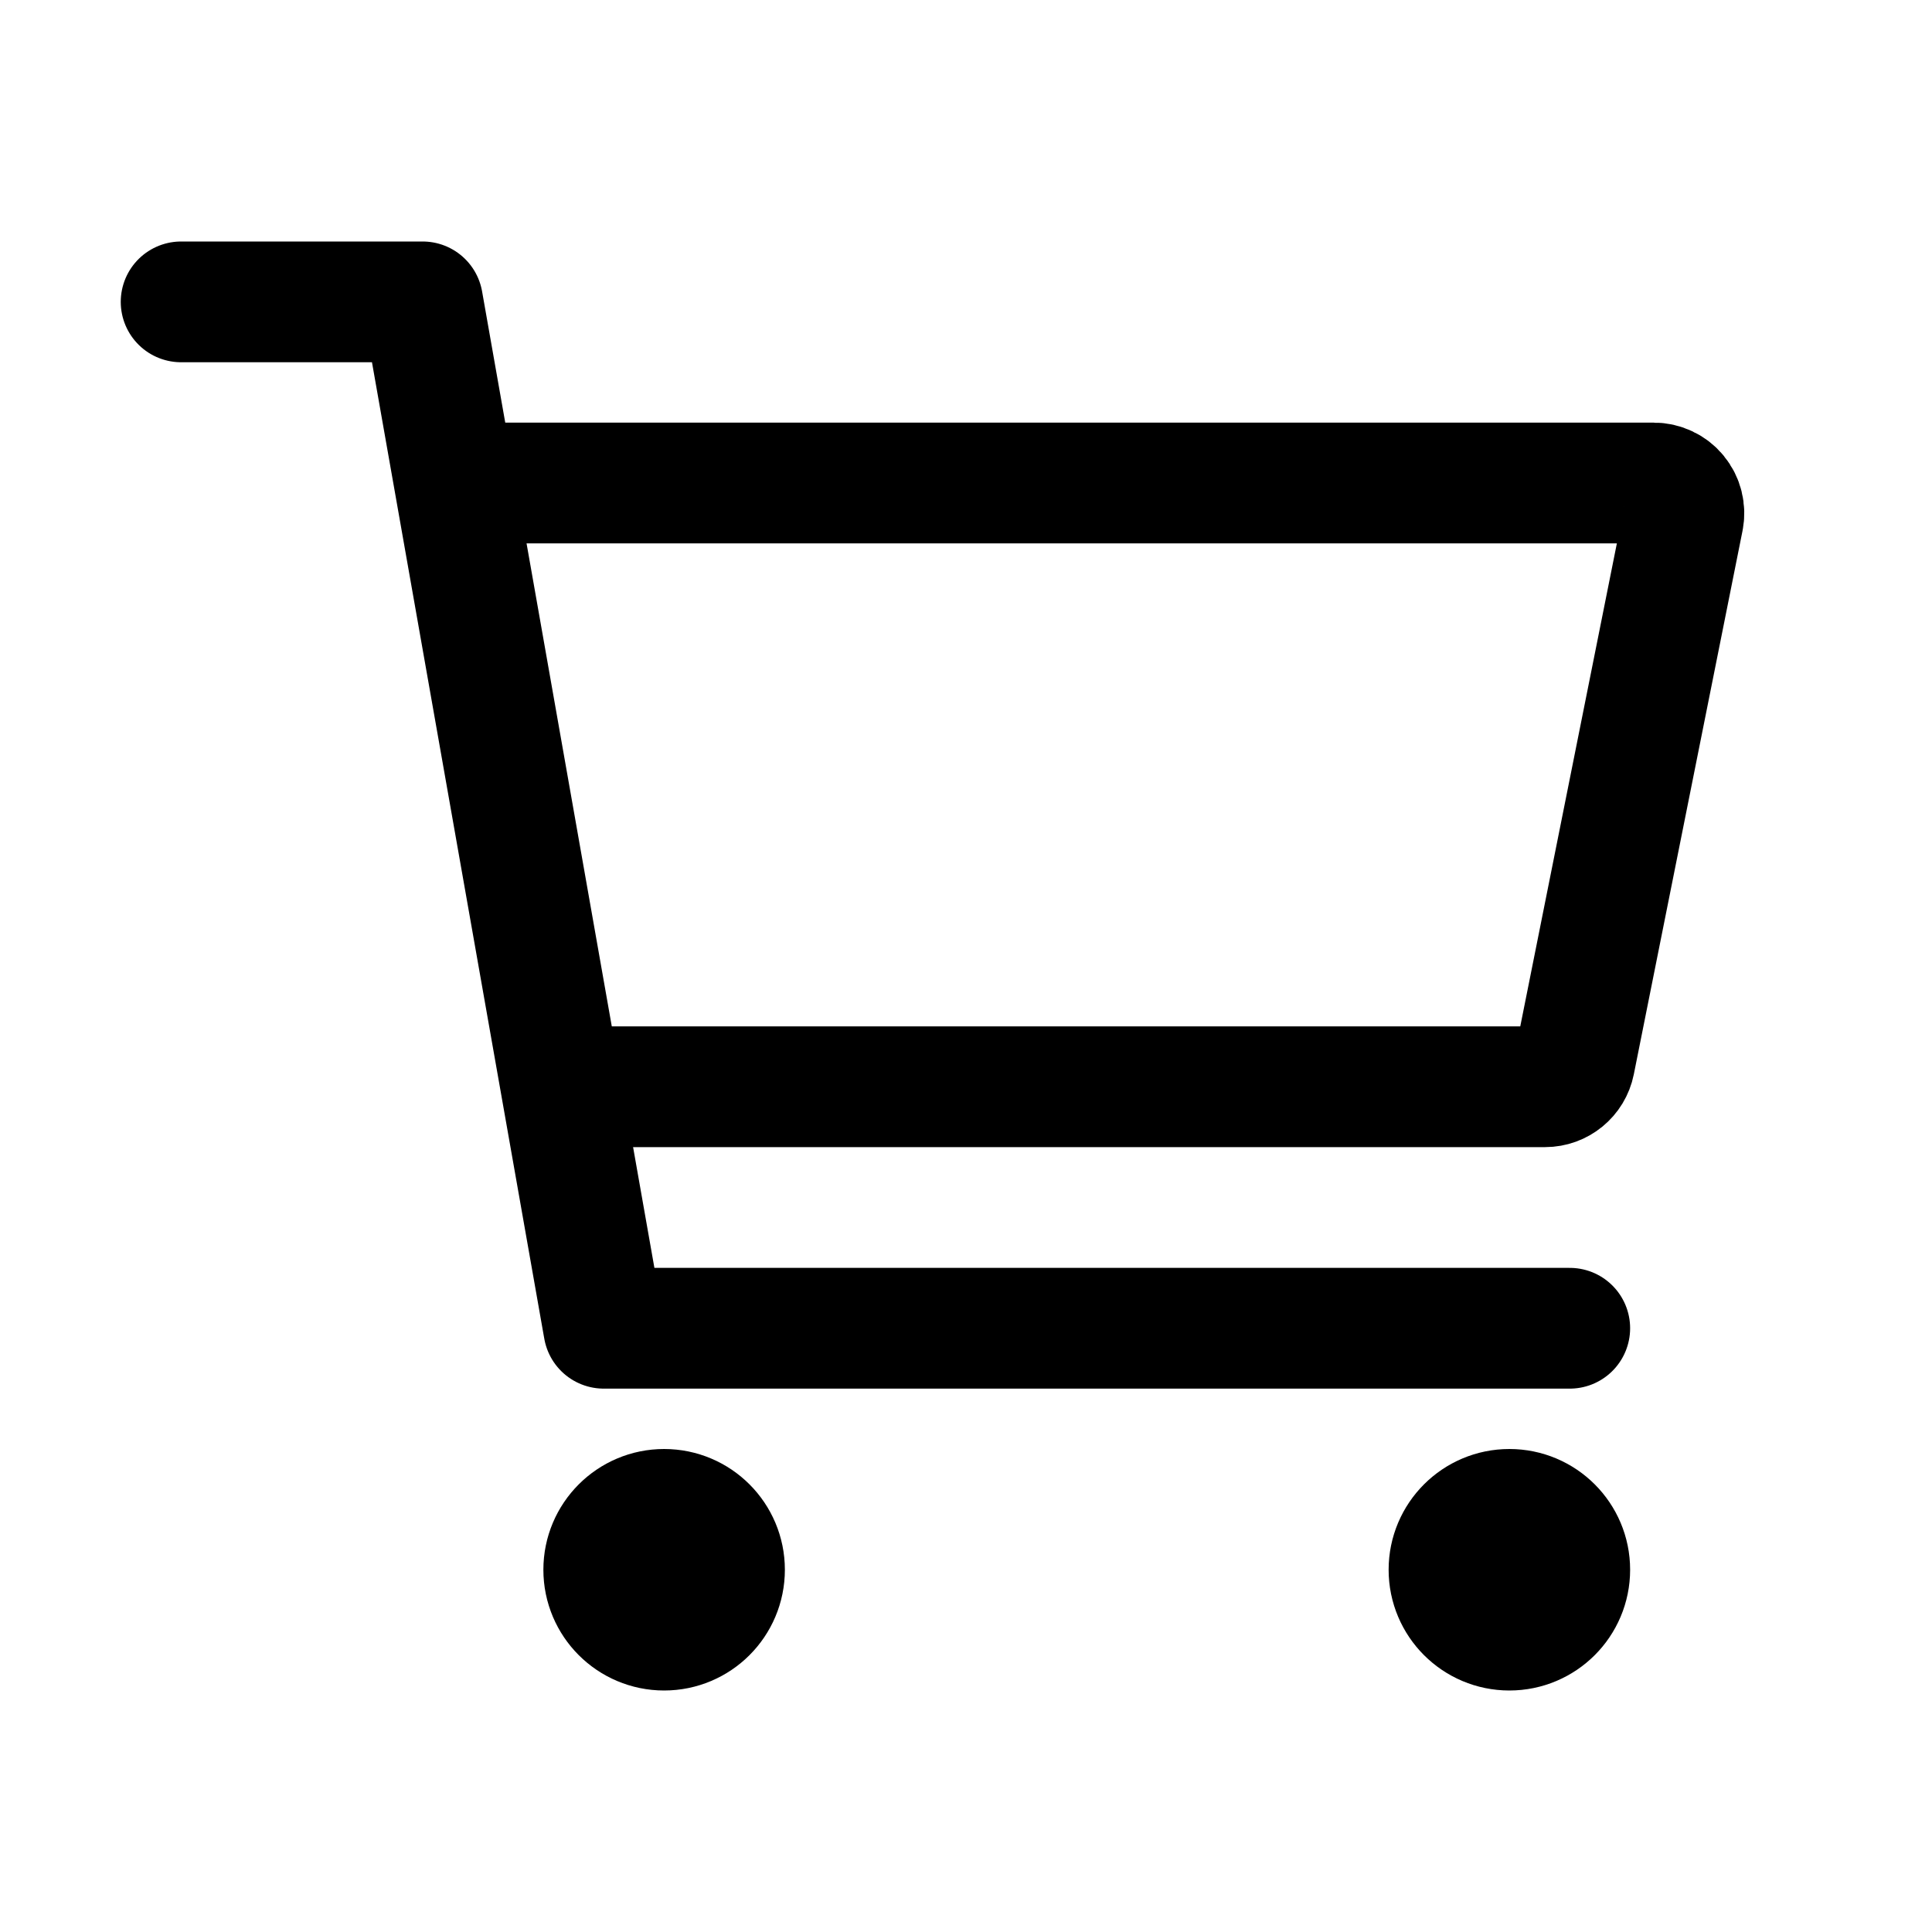
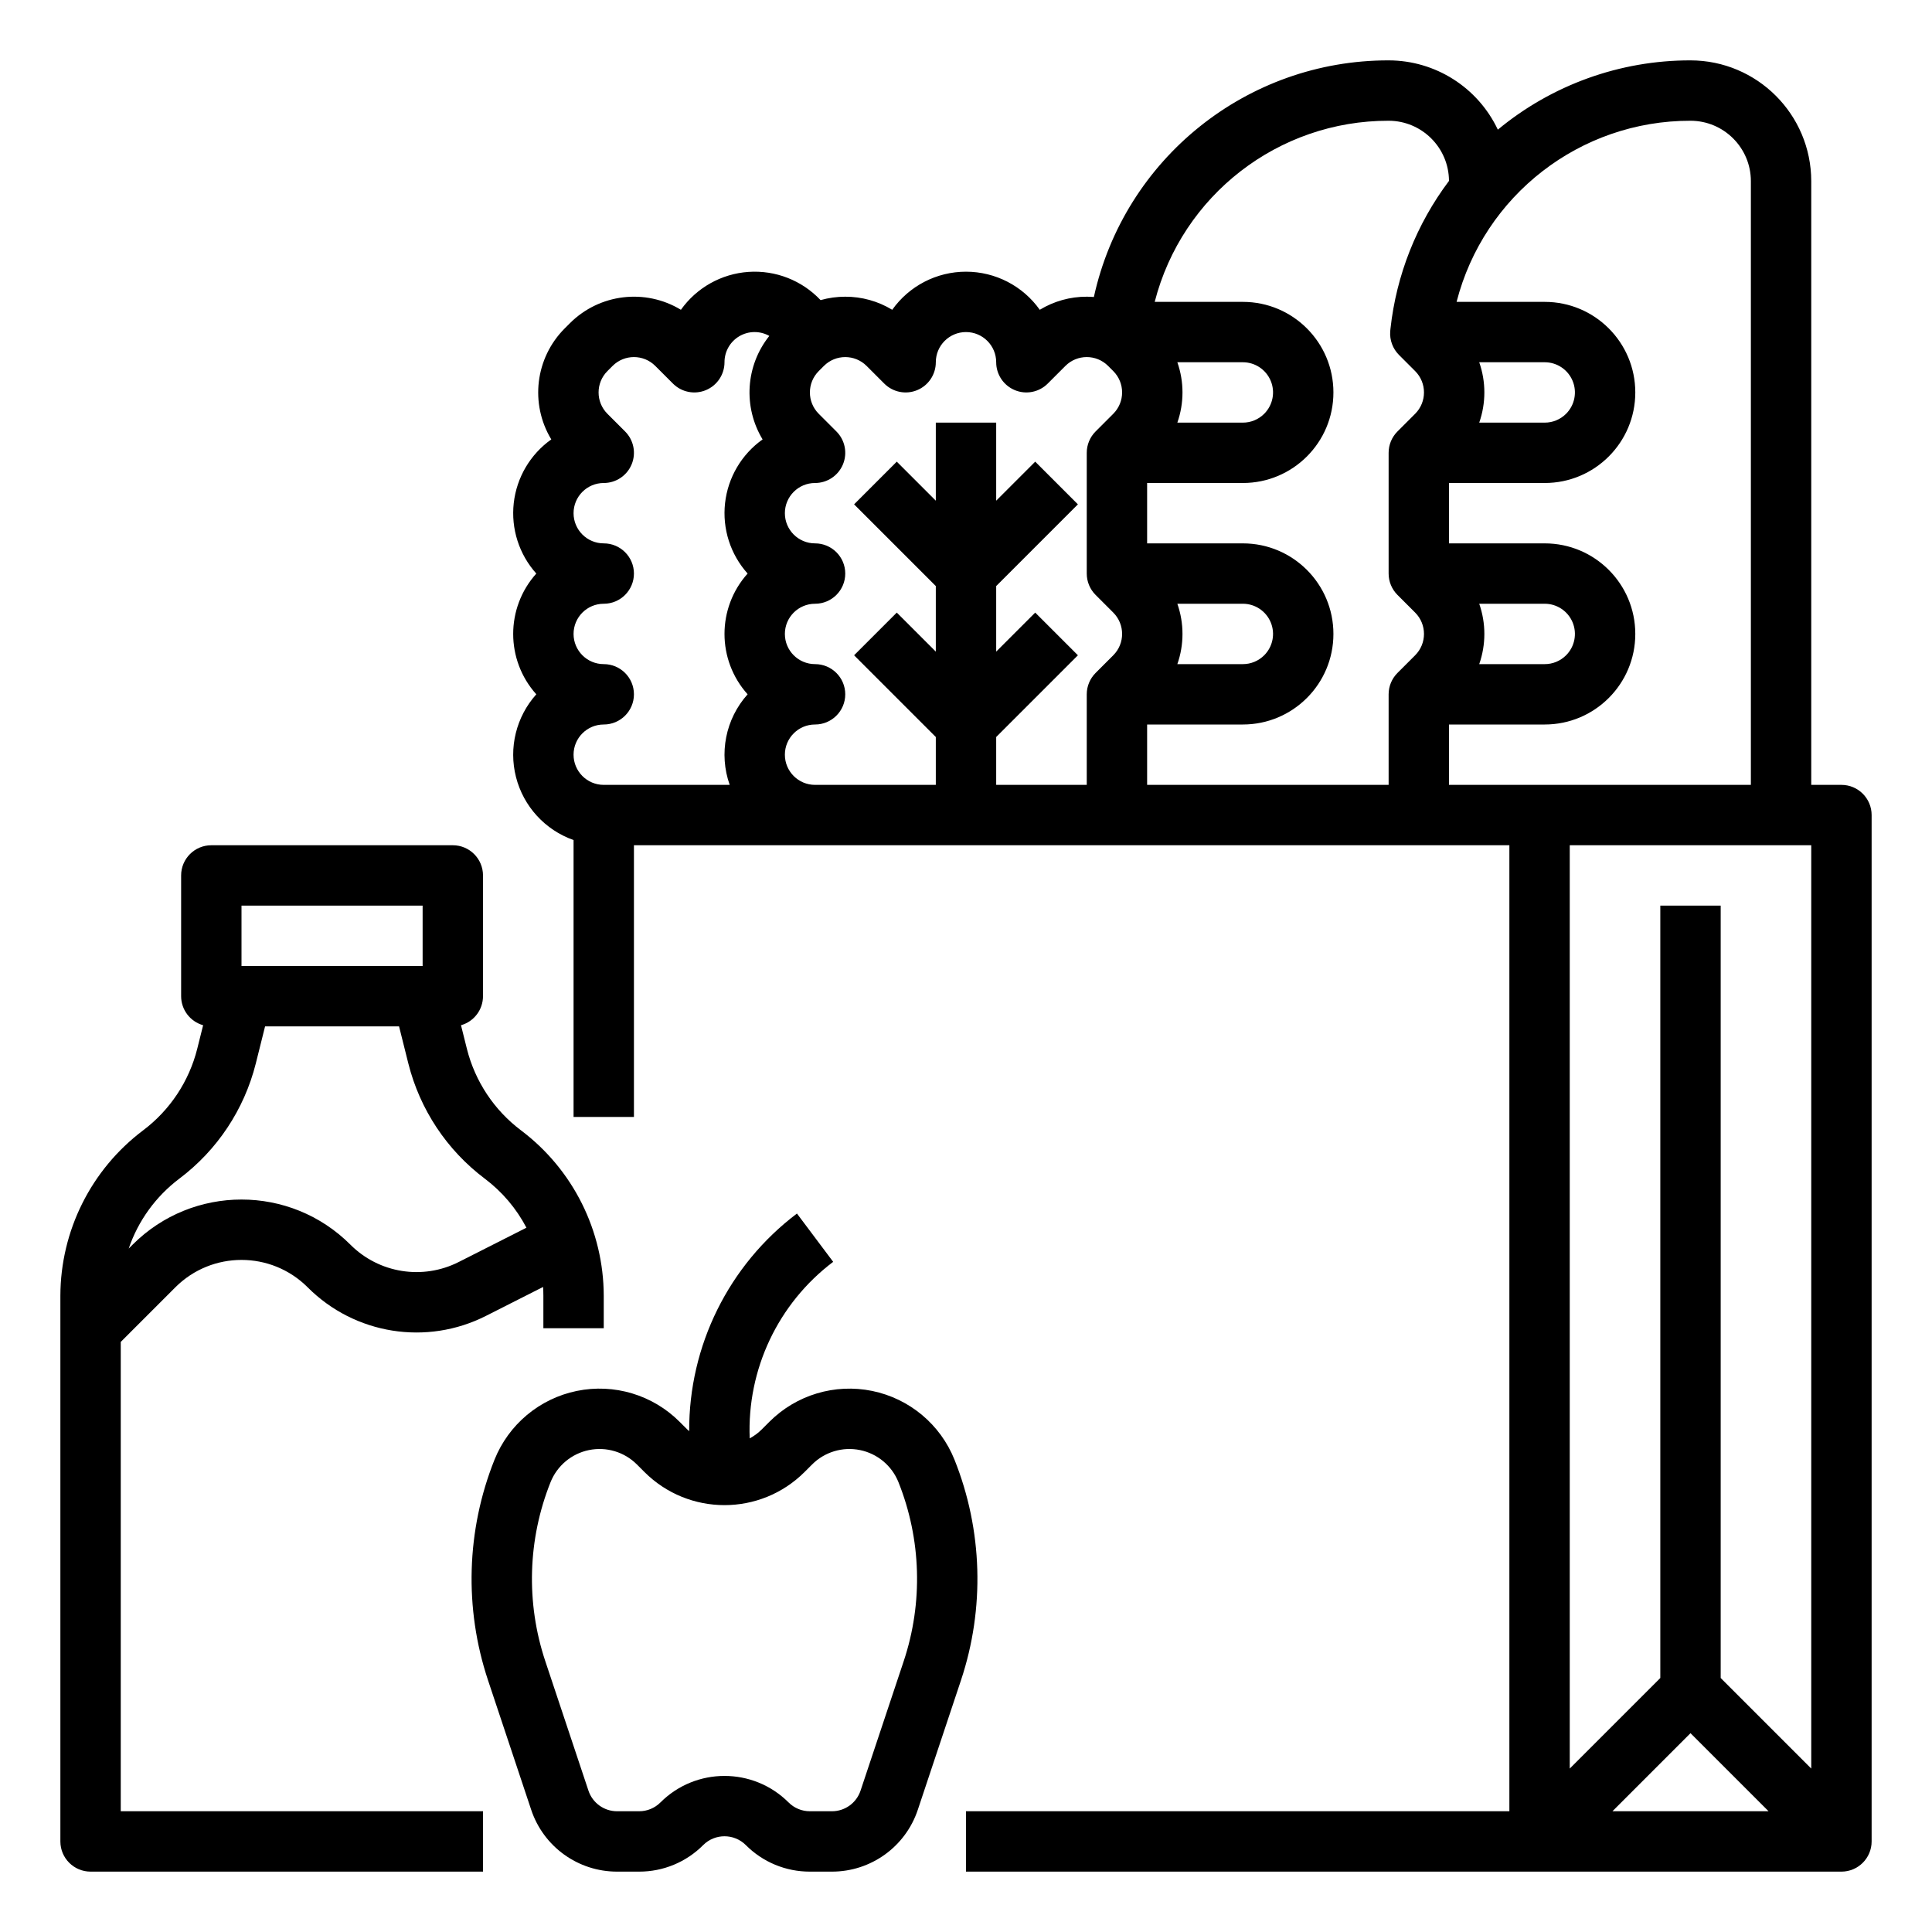
- <svg xmlns="http://www.w3.org/2000/svg" width="48" height="48" viewBox="0 0 512 512">
-   <circle cx="176" cy="416" r="16" style="fill:none;stroke:#000;stroke-linecap:round;stroke-linejoin:round;stroke-width:32px" />
-   <circle cx="400" cy="416" r="16" style="fill:none;stroke:#000;stroke-linecap:round;stroke-linejoin:round;stroke-width:32px" />
-   <polyline points="48 80 112 80 160 352 416 352" style="fill:none;stroke:#000;stroke-linecap:round;stroke-linejoin:round;stroke-width:32px" />
-   <path d="M160,288H409.44a8,8,0,0,0,7.85-6.43l28.8-144a8,8,0,0,0-7.85-9.57H128" style="fill:none;stroke:#000;stroke-linecap:round;stroke-linejoin:round;stroke-width:32px" />
+ <svg xmlns="http://www.w3.org/2000/svg" height="48" width="48" viewBox="0 0 512 512">
+   <g data-name="Out line" id="Out_line">
+     <path d="M488,208h-8V48a32.036,32.036,0,0,0-32-32,79.845,79.845,0,0,0-51.06,18.361A32.038,32.038,0,0,0,368,16a79.861,79.861,0,0,0-78.113,62.708c-.625-.048-1.253-.08-1.887-.08a23.853,23.853,0,0,0-12.448,3.469,23.98,23.98,0,0,0-39.105,0A23.853,23.853,0,0,0,224,78.628a24.113,24.113,0,0,0-6.541.904,23.989,23.989,0,0,0-37.011,2.564,24.025,24.025,0,0,0-29.418,3.56l-1.373,1.373a24.026,24.026,0,0,0-3.56,29.418A23.971,23.971,0,0,0,142.126,152a23.958,23.958,0,0,0,0,32A23.982,23.982,0,0,0,152,222.624V296h16V224H400V480H256v16H488a8,8,0,0,0,8-8V216A8,8,0,0,0,488,208ZM448,459.313,468.686,480H427.314Zm8-14.627V240H440V444.686l-24,24V224h64V468.686ZM448,32a16.018,16.018,0,0,1,16,16V208H384V192h25.37a24,24,0,1,0,0-48H384V128h25.37a24,24,0,1,0,0-48h-23.361A63.896,63.896,0,0,1,448,32ZM392.01,176a24.204,24.204,0,0,0,0-16h17.36a8.002,8.002,0,0,1,5.663,13.653,8.037,8.037,0,0,1-2.609,1.742A7.897,7.897,0,0,1,409.37,176Zm0-64a24.204,24.204,0,0,0,0-16h17.36a8.002,8.002,0,0,1,5.663,13.653,8.037,8.037,0,0,1-2.609,1.742A7.897,7.897,0,0,1,409.37,112ZM368,32a16.017,16.017,0,0,1,15.997,15.941,79.611,79.611,0,0,0-15.509,39.18c-.009.081-.017.161-.023.242l.003-.044c-.017.153-.033.308-.044.456a7.999,7.999,0,0,0,2.319,6.282l4.29,4.289a8.007,8.007,0,0,1,0,11.307l-4.69,4.689A7.999,7.999,0,0,0,368,120v32a7.999,7.999,0,0,0,2.343,5.657l4.69,4.689a8.007,8.007,0,0,1,0,11.307l-4.69,4.689A7.999,7.999,0,0,0,368,184v24H304V192h25.37a24,24,0,1,0,0-48H304V128h25.37a24,24,0,1,0,0-48h-23.361A63.896,63.896,0,0,1,368,32ZM312.01,176a24.204,24.204,0,0,0,0-16h17.36a8.002,8.002,0,0,1,5.663,13.653,8.037,8.037,0,0,1-2.609,1.742A7.897,7.897,0,0,1,329.37,176Zm0-64a24.204,24.204,0,0,0,0-16h17.36a8.002,8.002,0,0,1,5.663,13.653,8.037,8.037,0,0,1-2.609,1.742A7.897,7.897,0,0,1,329.37,112ZM160,176a8,8,0,0,1,0-16,8,8,0,0,0,0-16,8,8,0,0,1,0-16,8,8,0,0,0,5.657-13.657l-4.687-4.687a8.008,8.008,0,0,1,0-11.312l1.373-1.373a7.998,7.998,0,0,1,11.313,0l4.687,4.687A8,8,0,0,0,192,96a7.972,7.972,0,0,1,11.877-6.978,24.024,24.024,0,0,0-1.781,27.425A23.971,23.971,0,0,0,198.126,152a23.958,23.958,0,0,0,0,32,23.952,23.952,0,0,0-4.75,24H160a8,8,0,0,1,0-16,8,8,0,0,0,0-16Zm56,32a8,8,0,0,1,0-16,8,8,0,0,0,0-16,8,8,0,0,1,0-16,8,8,0,0,0,0-16,8,8,0,0,1,0-16,8,8,0,0,0,5.657-13.657l-4.687-4.687a8.008,8.008,0,0,1,0-11.312l1.373-1.373a8.009,8.009,0,0,1,11.313,0l4.687,4.687A8,8,0,0,0,248,96a8,8,0,0,1,16,0,8,8,0,0,0,13.657,5.657l4.687-4.687a8.001,8.001,0,0,1,11.313,0l1.373,1.373 0-0.0.003.003a8.007,8.007,0,0,1,0,11.307l-4.69,4.689A7.999,7.999,0,0,0,288,120v32a7.999,7.999,0,0,0,2.343,5.657l4.69,4.689a8.007,8.007,0,0,1,0,11.307l-4.69,4.689A7.999,7.999,0,0,0,288,184v24H264V195.314l21.657-21.657-11.313-11.314L264,172.686V155.314l21.657-21.657-11.313-11.314L264,132.686V112H248v20.686l-10.343-10.344-11.313,11.314L248,155.314v17.372l-10.343-10.344-11.313,11.314L248,195.314V208H216Z" />
+     <path d="M32,355.619l14.463-14.463a24.799,24.799,0,0,1,35.074,0,40.717,40.717,0,0,0,47.281,7.55l15.108-7.65c.047.776.073,1.554.073,2.335V352h16v-8.609a55.041,55.041,0,0,0-21.912-43.824,38.901,38.901,0,0,1-14.355-21.62l-1.563-6.252A7.997,7.997,0,0,0,128,264V232a8,8,0,0,0-8-8H56a8,8,0,0,0-8,8v32a7.997,7.997,0,0,0,5.83,7.694l-1.563,6.252a38.896,38.896,0,0,1-14.355,21.619A55.044,55.044,0,0,0,16,343.391V488a8,8,0,0,0,8,8H128V480H32ZM64,240h48v16H64ZM47.513,312.365a54.946,54.946,0,0,0,20.277-30.538L70.246,272h35.508l2.457,9.827a54.95,54.95,0,0,0,20.277,30.539,38.76,38.76,0,0,1,11.023,12.99l-17.92,9.074a24.751,24.751,0,0,1-28.74-4.59,40.8,40.8,0,0,0-57.7,0l-1.044,1.044A38.921,38.921,0,0,1,47.513,312.365Z" />
+     <path d="M252.958,386.854a29.994,29.994,0,0,0-49.058-10.068L201.895,378.791a13.939,13.939,0,0,1-3.214,2.393,55.791,55.791,0,0,1,22.118-46.784l-9.6-12.801a71.887,71.887,0,0,0-28.559,57.676c-.179-.162-.364-.312-.536-.485l-2.007-2.007A29.993,29.993,0,0,0,131.042,386.854a85.057,85.057,0,0,0-1.716,58.419l11.438,34.316A23.97,23.97,0,0,0,163.532,496h5.84a23.843,23.843,0,0,0,16.971-7.029,8.009,8.009,0,0,1,11.313,0A23.843,23.843,0,0,0,214.627,496h5.84a23.97,23.97,0,0,0,22.769-16.411l11.438-34.314A85.062,85.062,0,0,0,252.958,386.854Zm-13.462,53.361-11.438,34.314A7.99,7.99,0,0,1,220.468,480h-5.84a7.947,7.947,0,0,1-5.657-2.344,24.028,24.028,0,0,0-33.94,0A7.947,7.947,0,0,1,169.373,480h-5.84a7.991,7.991,0,0,1-7.59-5.47l-11.438-34.316a69.039,69.039,0,0,1,1.393-47.417,13.993,13.993,0,0,1,22.887-4.699l2.006,2.007.001.001a30.029,30.029,0,0,0,42.418-.001l2.005-2.006a13.994,13.994,0,0,1,22.888,4.697A69.044,69.044,0,0,1,239.496,440.215Z" />
+   </g>
</svg>
